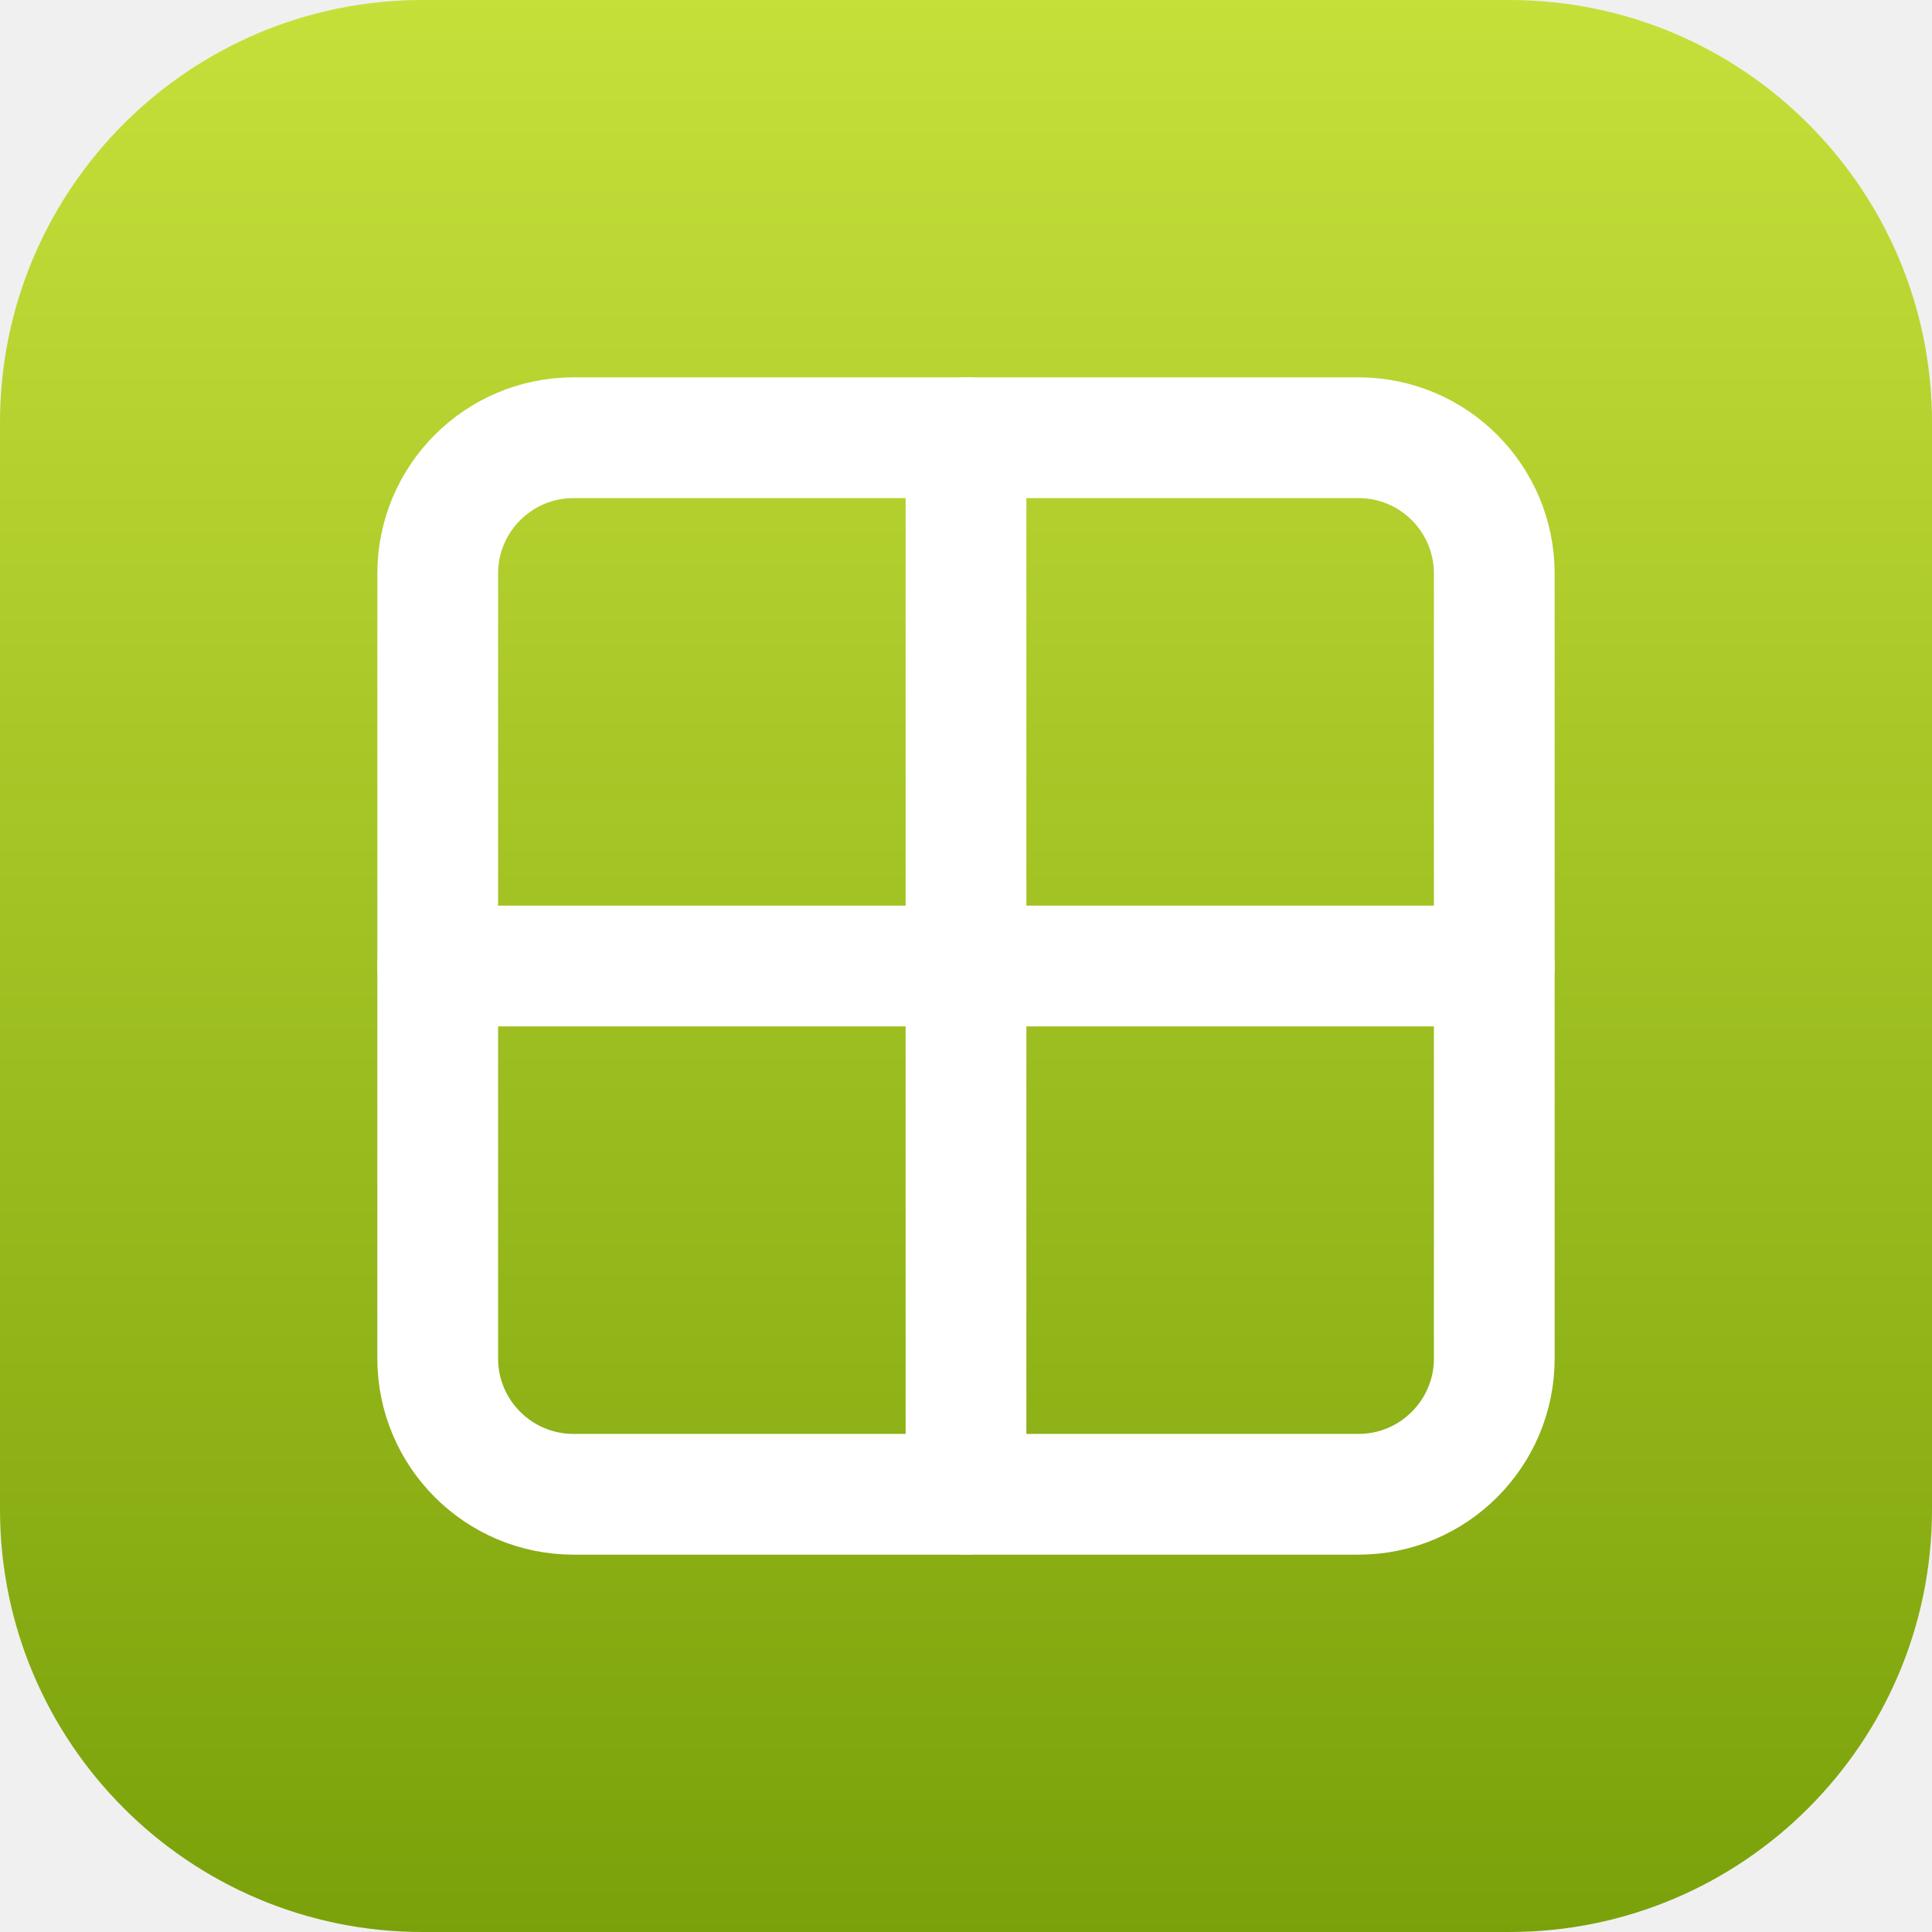
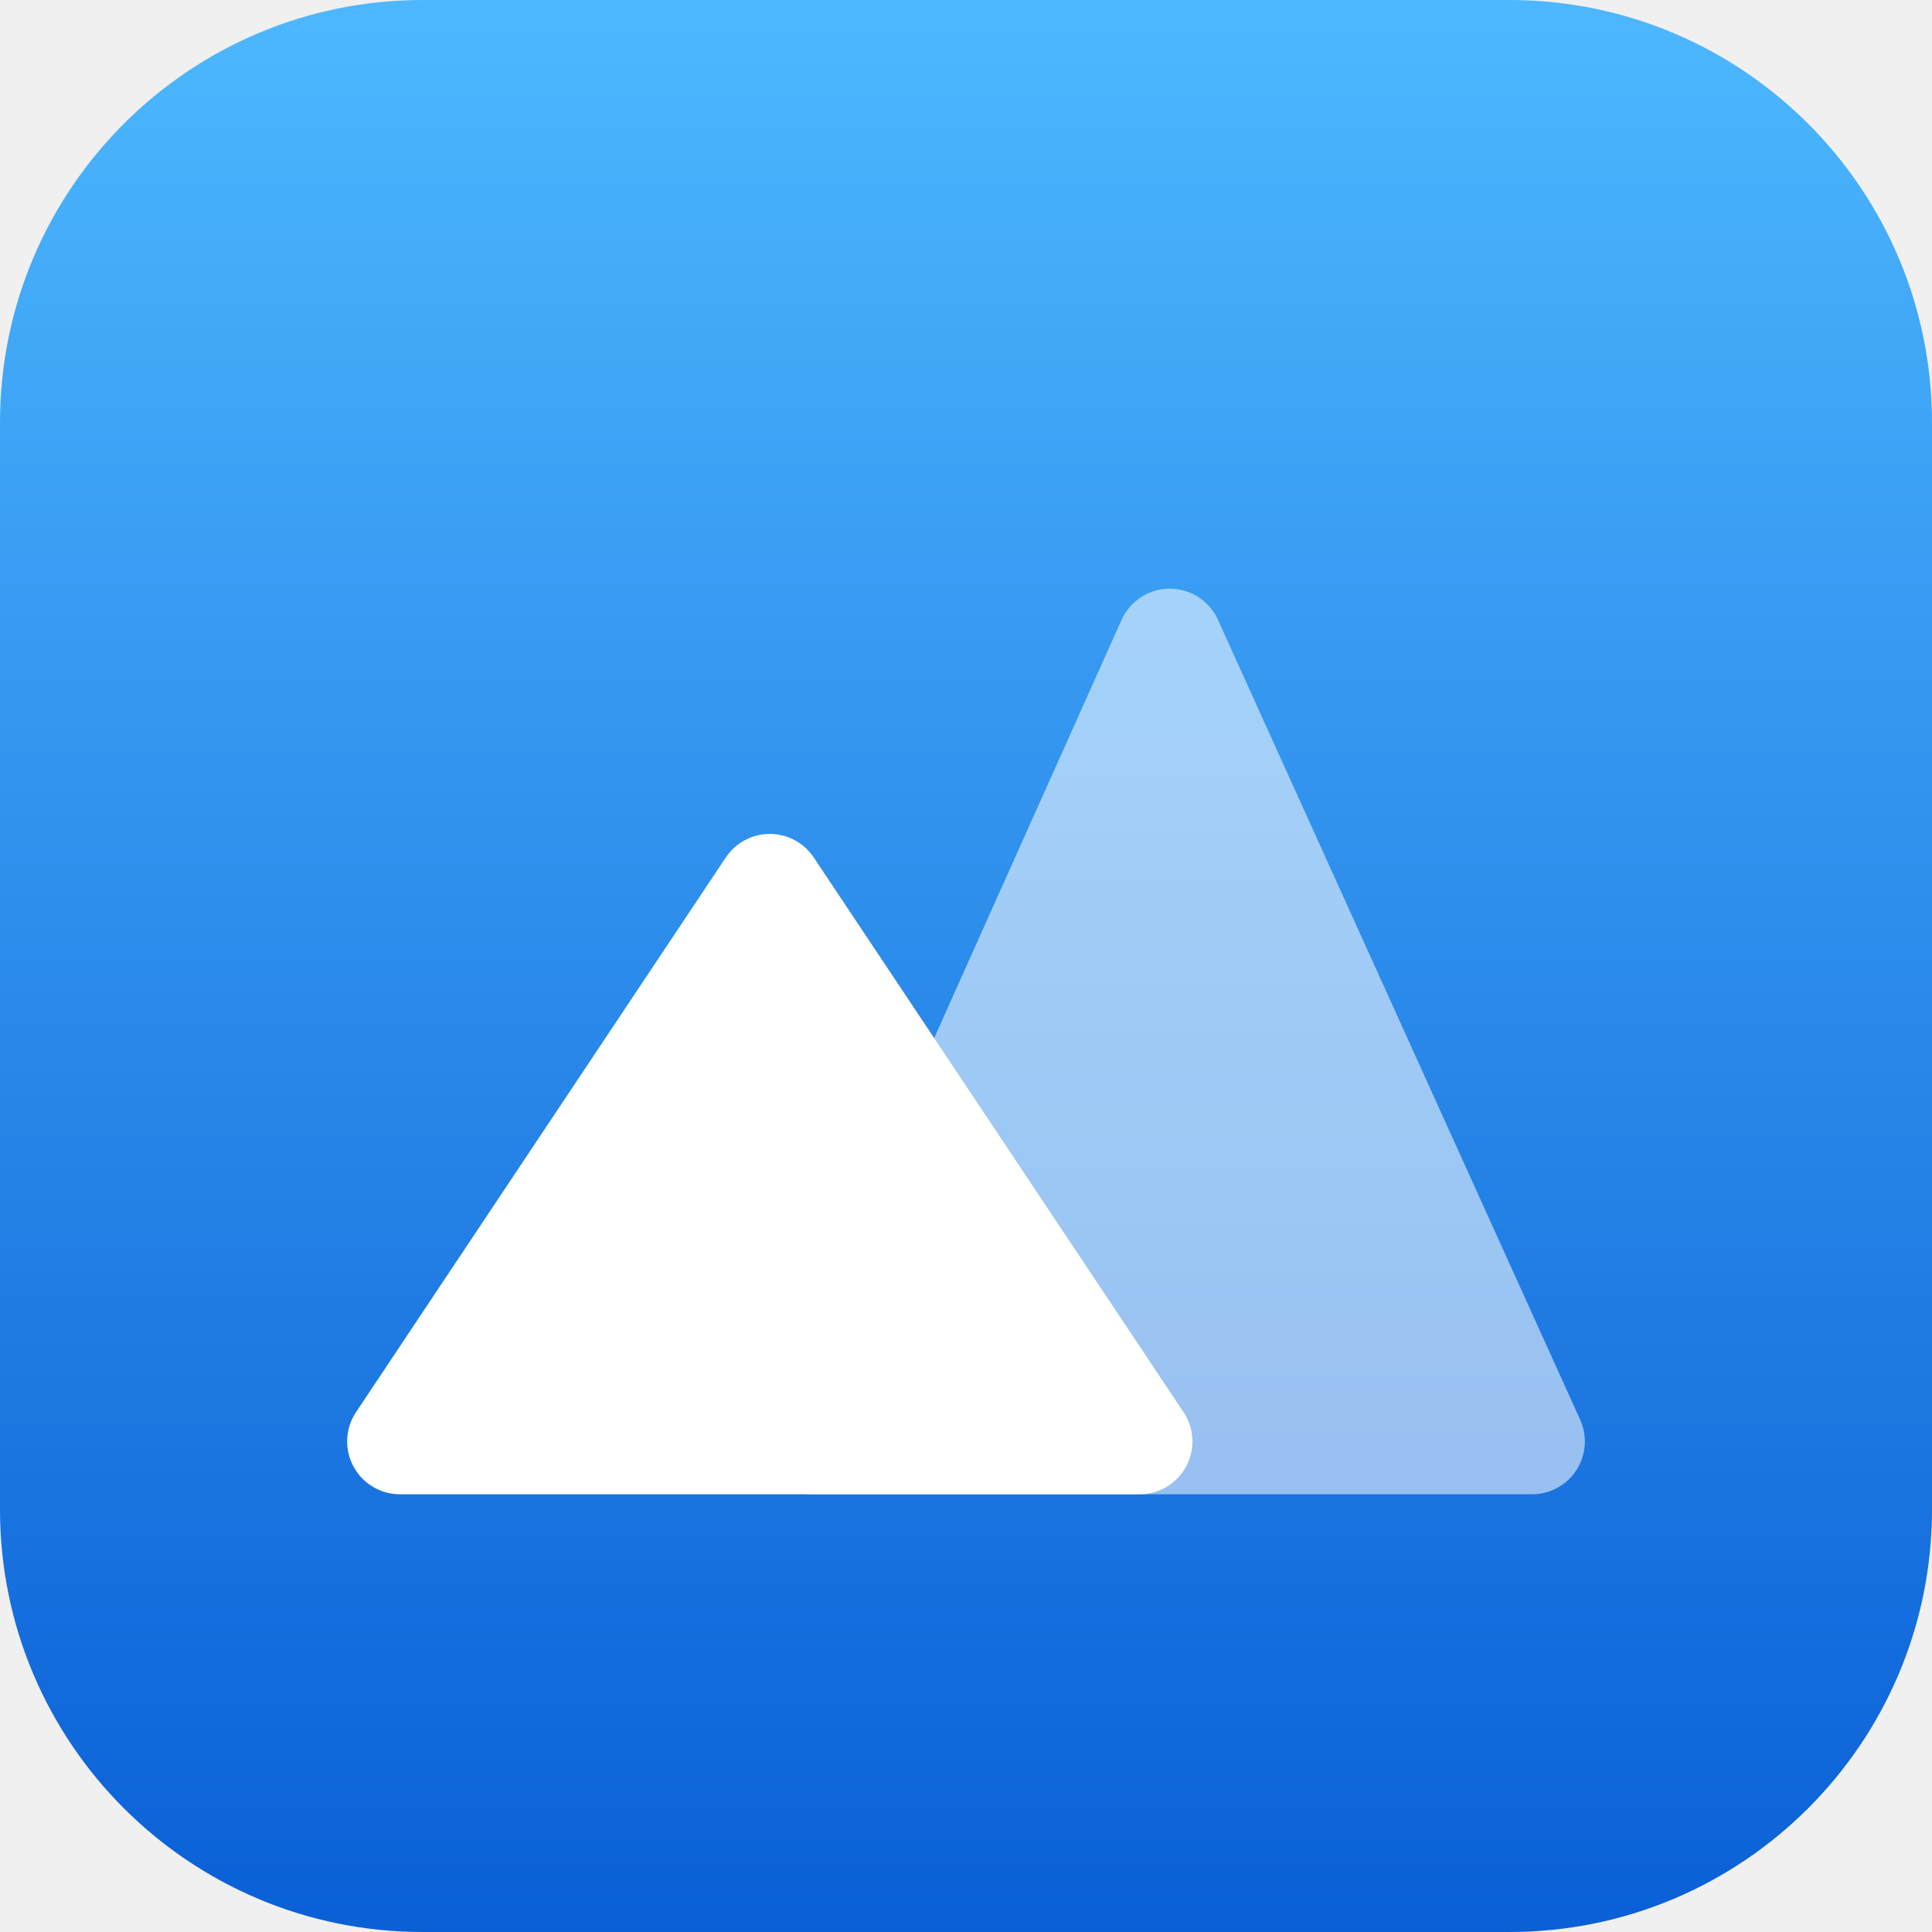
<svg xmlns="http://www.w3.org/2000/svg" width="200" height="200" viewBox="0 0 1024 1024">
  <defs>
    <linearGradient id="g" x1="0" y1="0" x2="0" y2="1">
-       <stop offset="0" stop-color="#c6e03a" />
-       <stop offset="1" stop-color="#7aa10a" />
+       <stop offset="0" stop-color="#4db8ff" />
+       <stop offset="1" stop-color="#0a5fd6" />
    </linearGradient>
  </defs>
  <rect width="1024" height="1024" rx="224" fill="url(#g)" />
-   <g fill="none" stroke="#fff" stroke-linecap="round" stroke-linejoin="round" stroke-width="64">
-     <rect x="232" y="232" width="560" height="560" rx="72" />
-     <path d="M512 232V792M232 512H792" />
-   </g>
+   <path opacity=".55" d="M430 764 L620 340 L812 764 Z" fill="#fff" stroke="#fff" stroke-width="56" stroke-linejoin="round" />
+   <path d="M212 764 L408 470 L604 764 Z" fill="#fff" stroke="#fff" stroke-width="56" stroke-linejoin="round" />
</svg>
